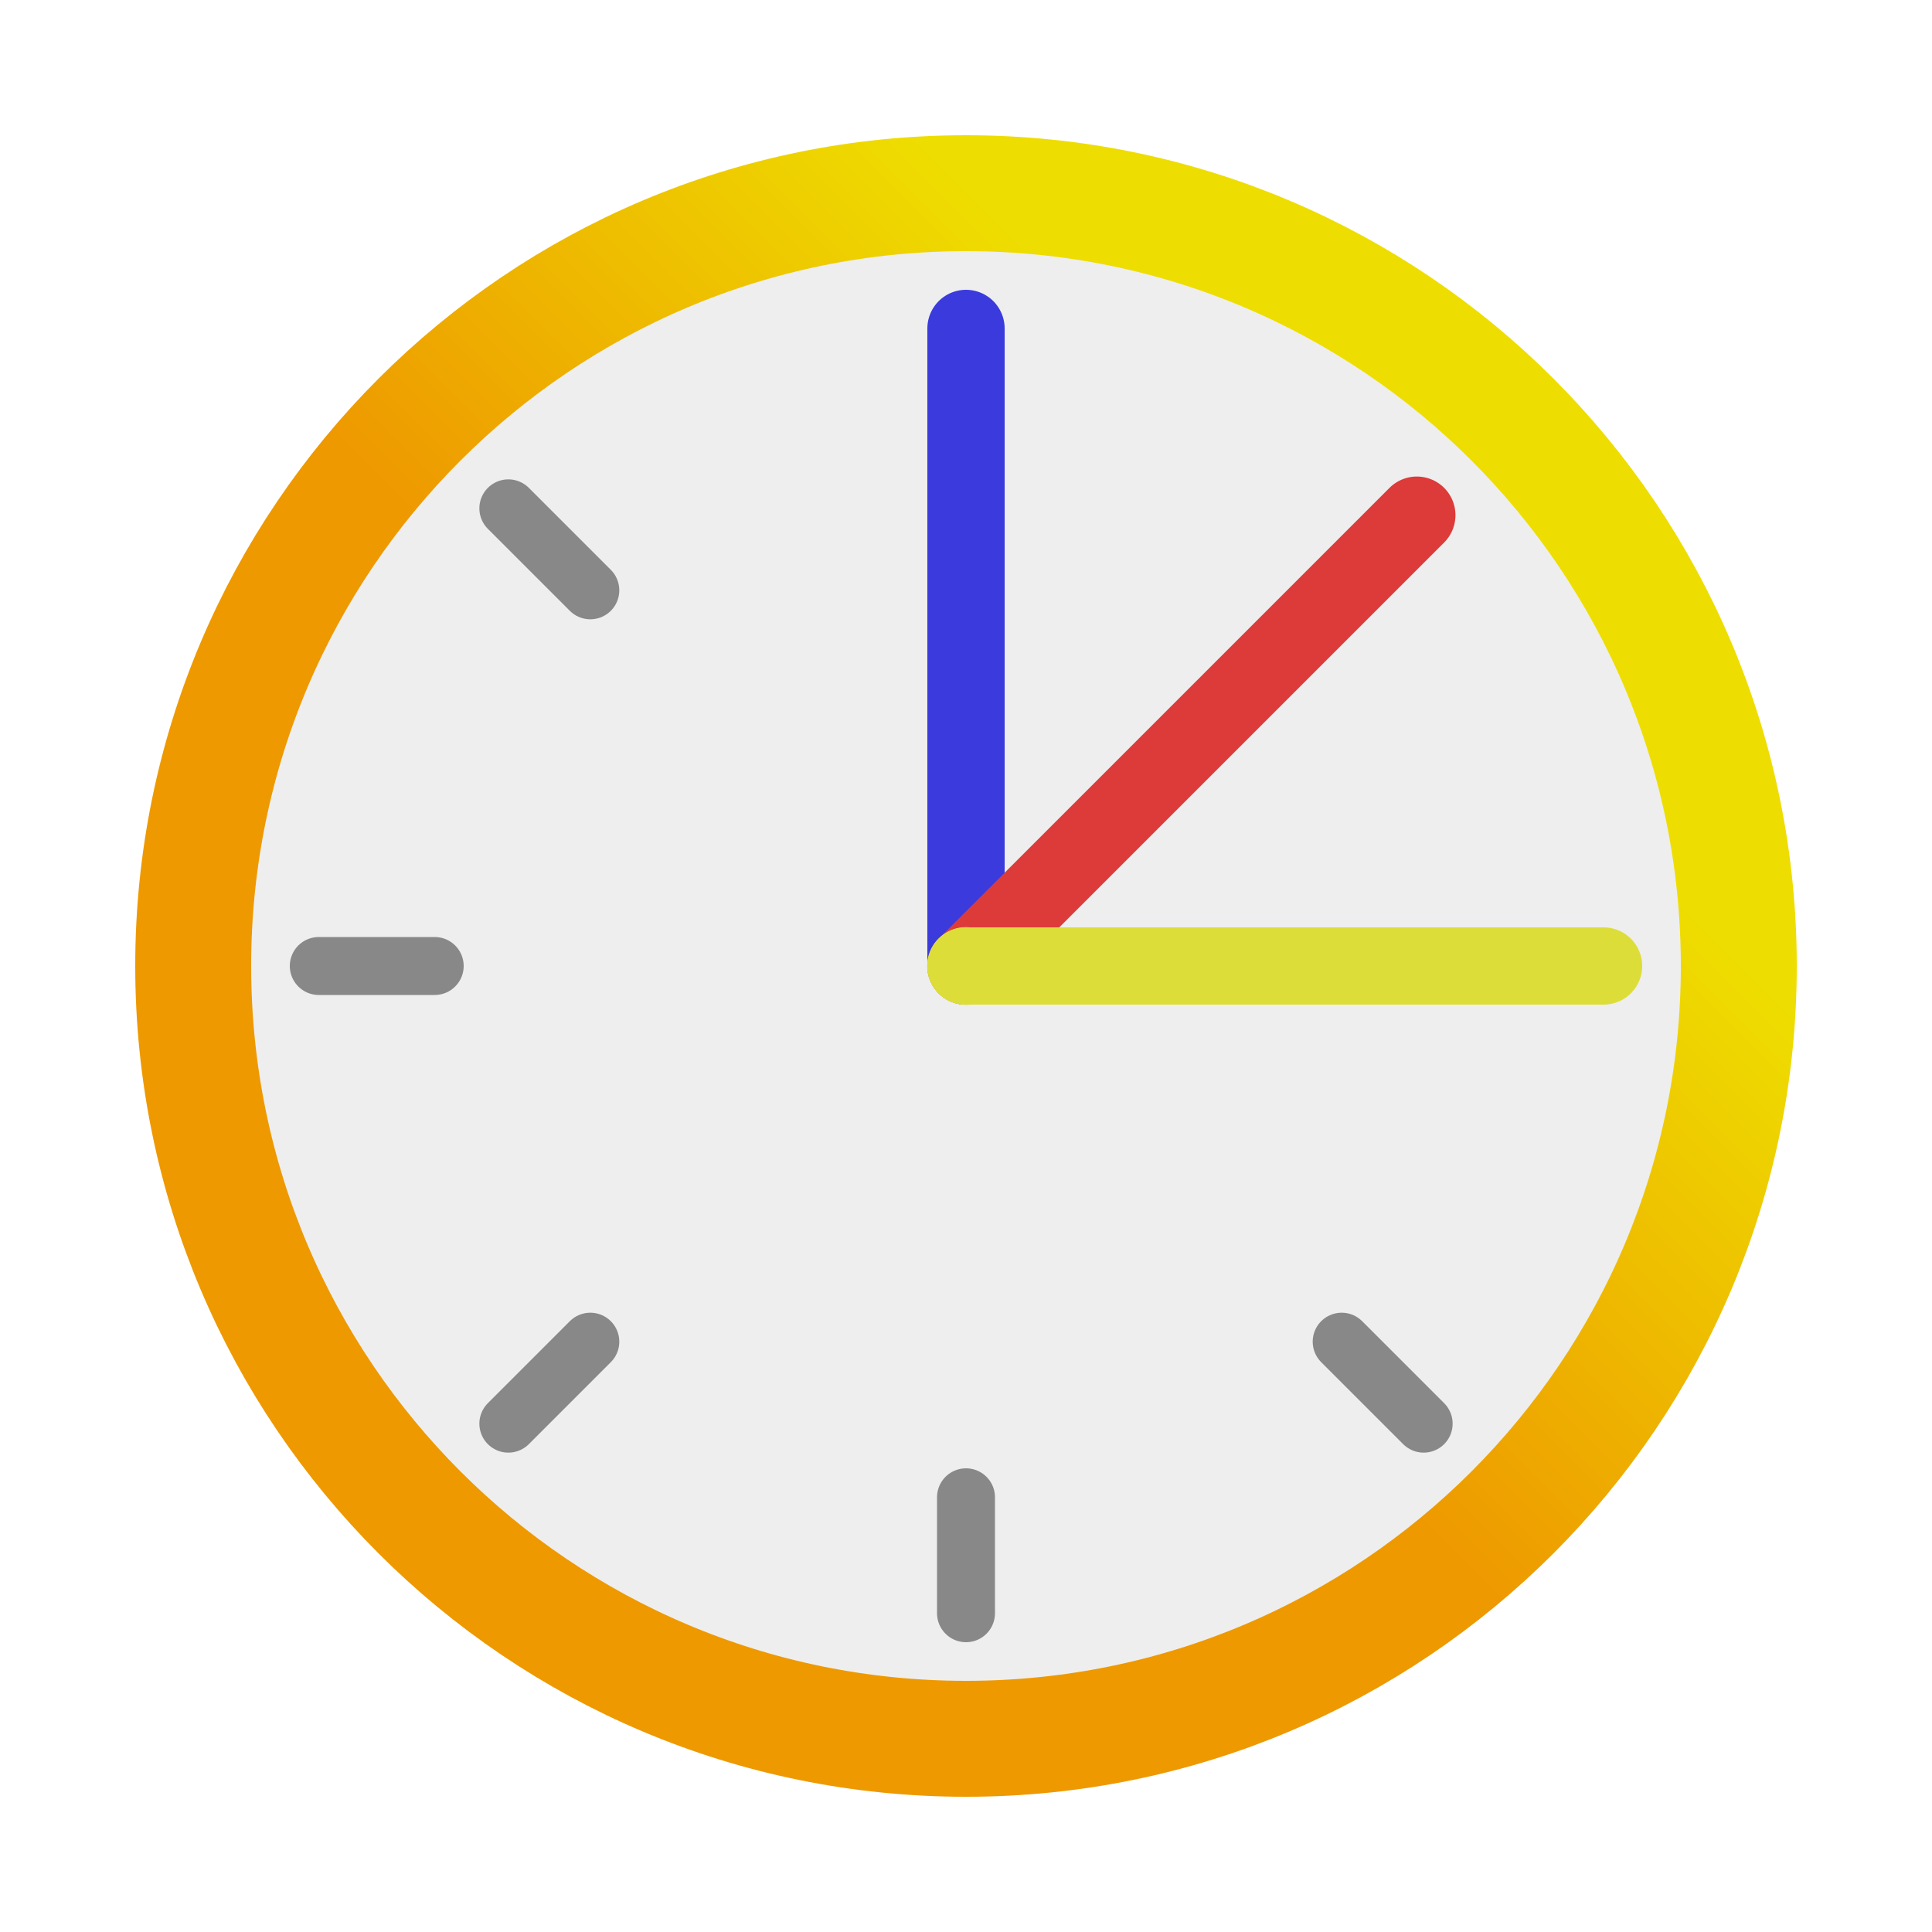
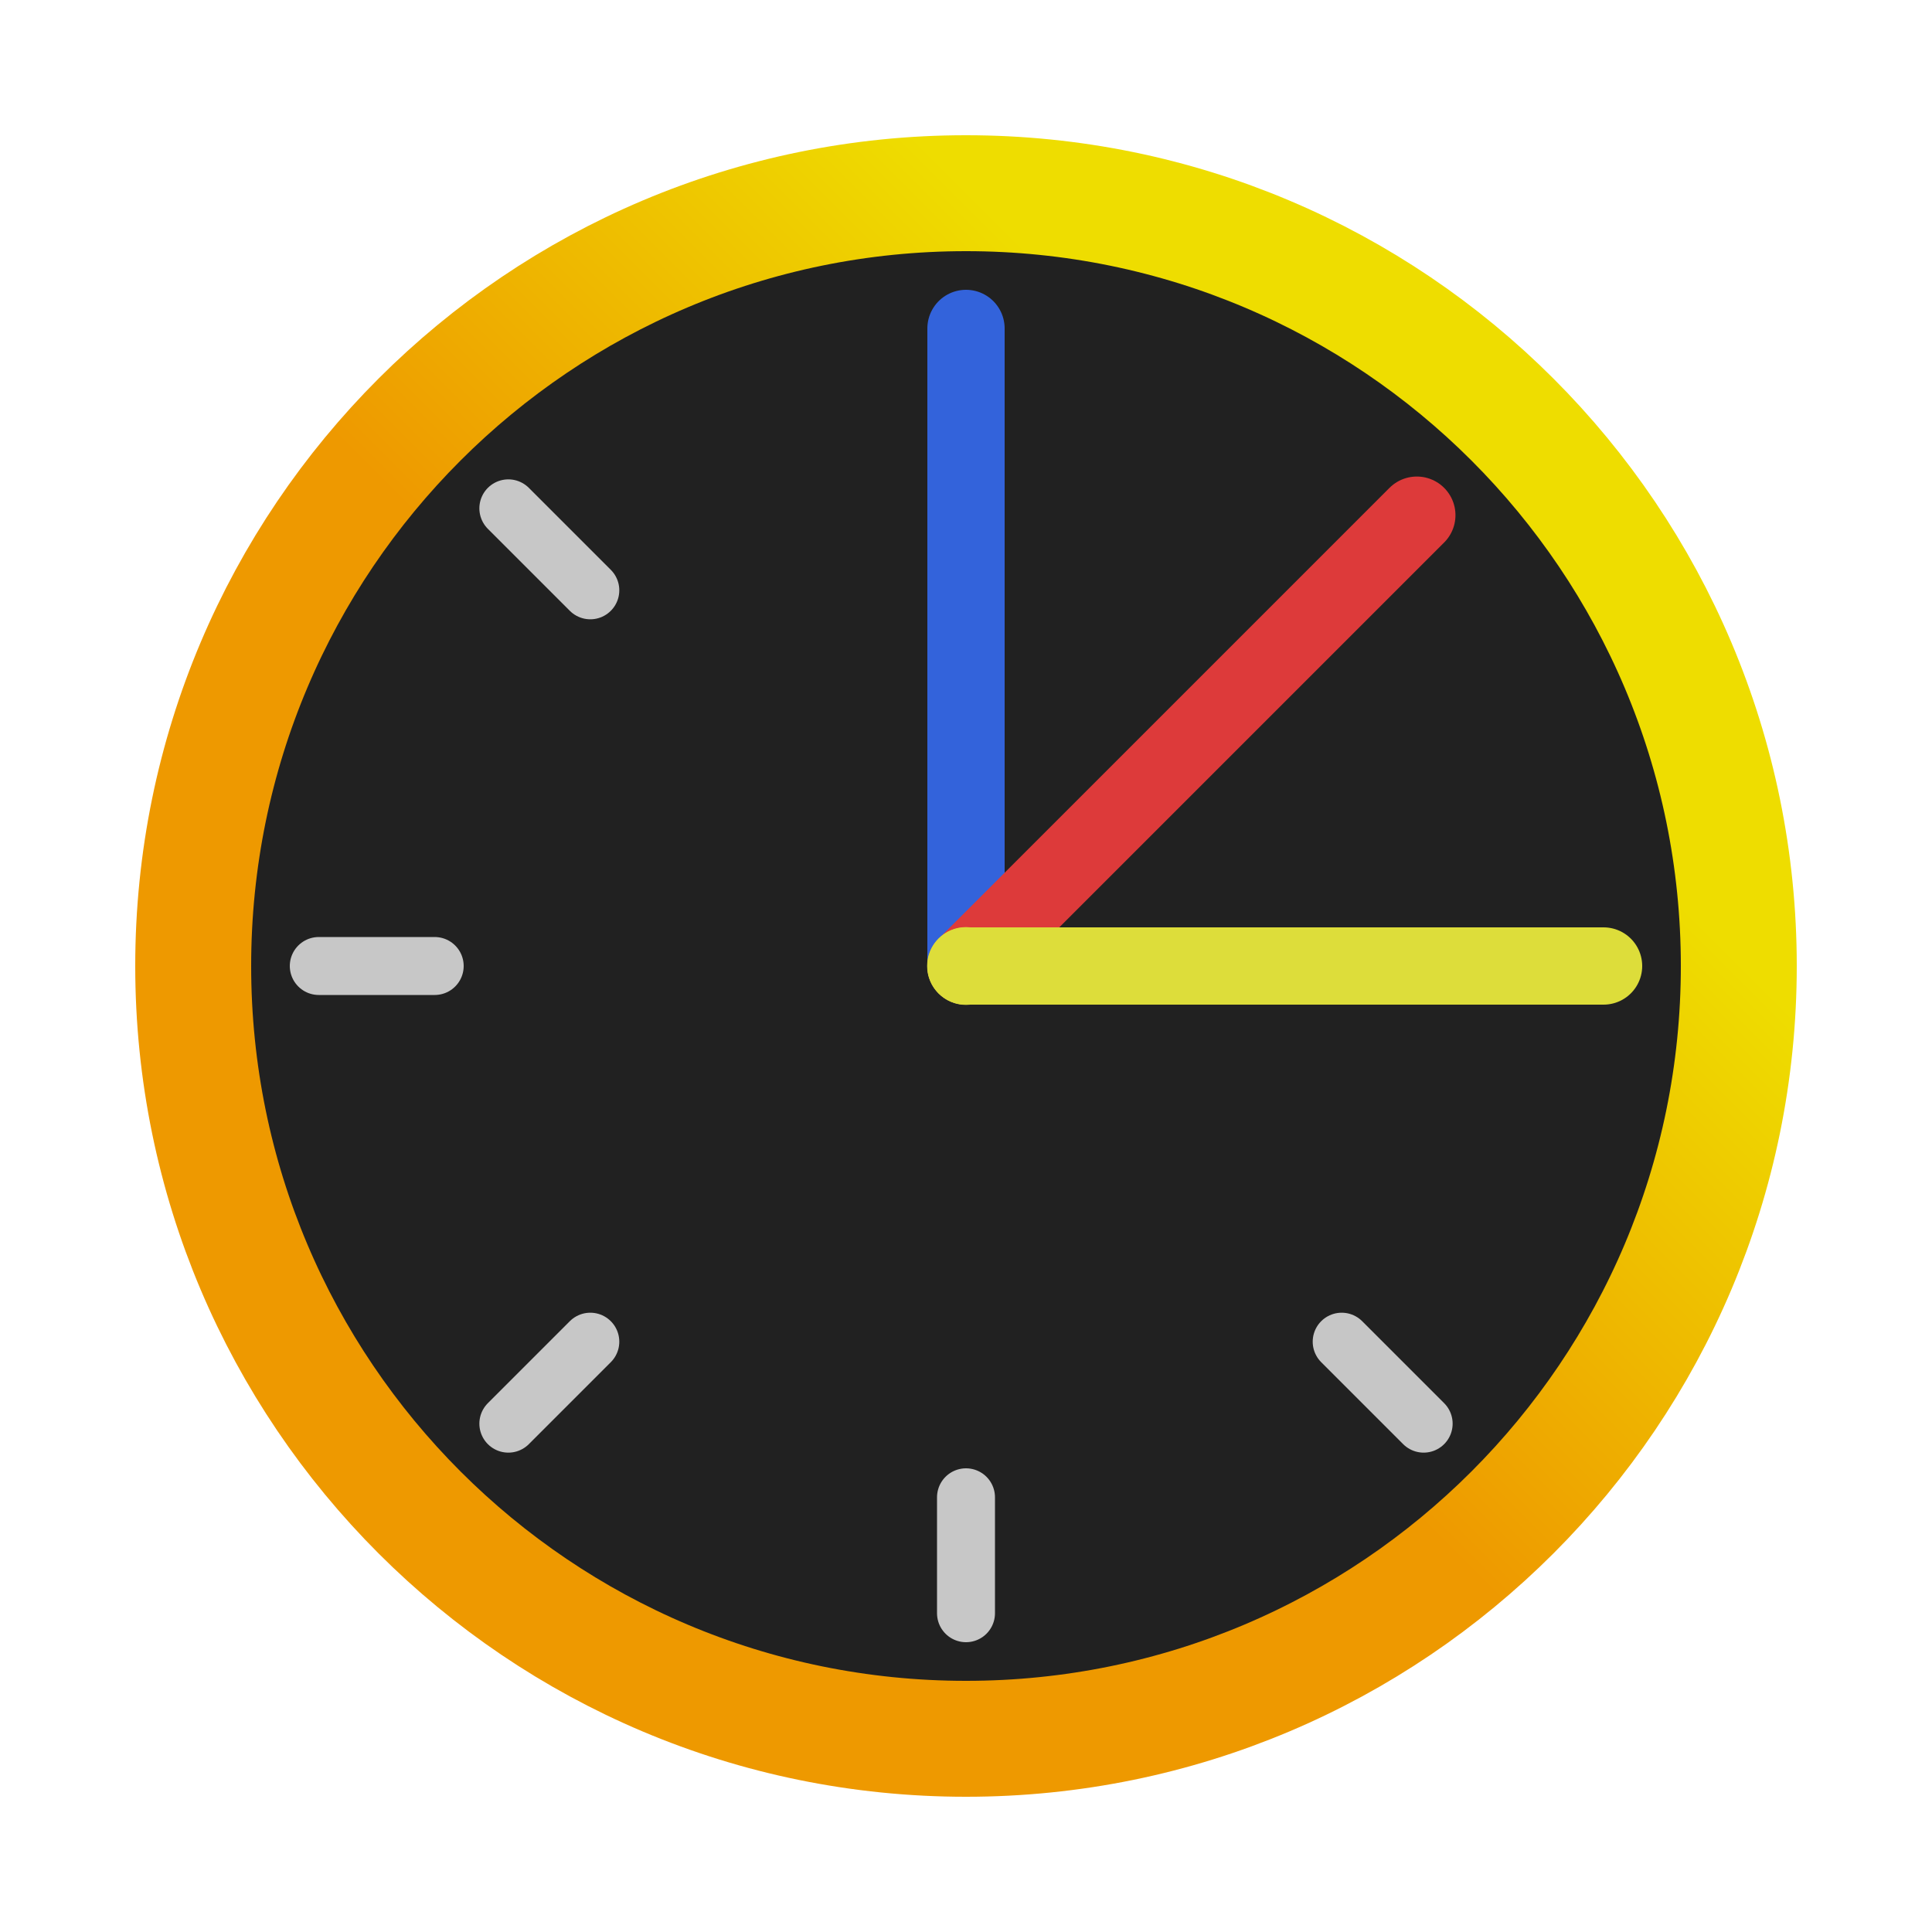
<svg xmlns="http://www.w3.org/2000/svg" width="200" height="200" version="1.1" id="svg9">
  <defs id="defs2">
    <linearGradient id="frame_grad" x1="0" x2="0" y1="0" y2="1" gradientTransform="rotate(45, 0.5, 0)">
      <stop offset=" 0%" stop-color="#ED0" id="stop1" />
      <stop offset="40%" stop-color="#E90" id="stop2" />
    </linearGradient>
  </defs>
-   <circle cx="100" cy="100" r="80" stroke="url(#frame_grad)" stroke-width="12" fill="#EEE" id="circle2" />
-   <line x1="100" y1="100" x2="100" y2="34" stroke="#3A3ADD" stroke-width="8" stroke-linecap="round" id="line2" />
+   <circle cx="100" cy="100" r="80" stroke="url(#frame_grad)" stroke-width="12" fill="#EEE" id="circle2" style="fill:#212121;fill-opacity:1" />
+   <line x1="100" y1="100" x2="100" y2="34" stroke="#3A3ADD" stroke-width="8" stroke-linecap="round" id="line2" style="stroke:#3363db;stroke-opacity:1" />
  <line x1="100" y1="100" x2="100" y2="34" transform="rotate( 45, 100, 100)" stroke="#DD3A3A" stroke-width="8" stroke-linecap="round" id="line3" />
  <line x1="100" y1="100" x2="100" y2="34" transform="rotate( 90, 100, 100)" stroke="#DDDD3A" stroke-width="8" stroke-linecap="round" id="line4" />
-   <line x1="138.891" y1="138.891" x2="147.376" y2="147.376" stroke="#888888" stroke-width="6" stroke-linecap="round" id="line5" />
-   <line x1="100" y1="155" x2="100" y2="167" stroke="#888888" stroke-width="6" stroke-linecap="round" id="line6" />
-   <line x1="61.109" y1="138.891" x2="52.624" y2="147.376" stroke="#888888" stroke-width="6" stroke-linecap="round" id="line7" />
-   <line x1="45" y1="100" x2="33" y2="100" stroke="#888888" stroke-width="6" stroke-linecap="round" id="line8" />
-   <line x1="61.109" y1="61.109" x2="52.624" y2="52.624" stroke="#888888" stroke-width="6" stroke-linecap="round" id="line9" />
+   <line x1="138.891" y1="138.891" x2="147.376" y2="147.376" stroke="#888888" stroke-width="6" stroke-linecap="round" id="line5" style="stroke:#c6c6c6;stroke-opacity:1" />
+   <line x1="100" y1="155" x2="100" y2="167" stroke="#888888" stroke-width="6" stroke-linecap="round" id="line6" style="stroke:#c7c7c7;stroke-opacity:1" />
+   <line x1="61.109" y1="138.891" x2="52.624" y2="147.376" stroke="#888888" stroke-width="6" stroke-linecap="round" id="line7" style="stroke:#c7c7c7;stroke-opacity:1" />
+   <line x1="45" y1="100" x2="33" y2="100" stroke="#888888" stroke-width="6" stroke-linecap="round" id="line8" style="stroke:#c7c7c7;stroke-opacity:1" />
+   <line x1="61.109" y1="61.109" x2="52.624" y2="52.624" stroke="#888888" stroke-width="6" stroke-linecap="round" id="line9" style="stroke:#c7c7c7;stroke-opacity:1" />
  <circle cx="100" cy="100" r="4.025" fill="#DDDD3A" id="circle9" />
</svg>
